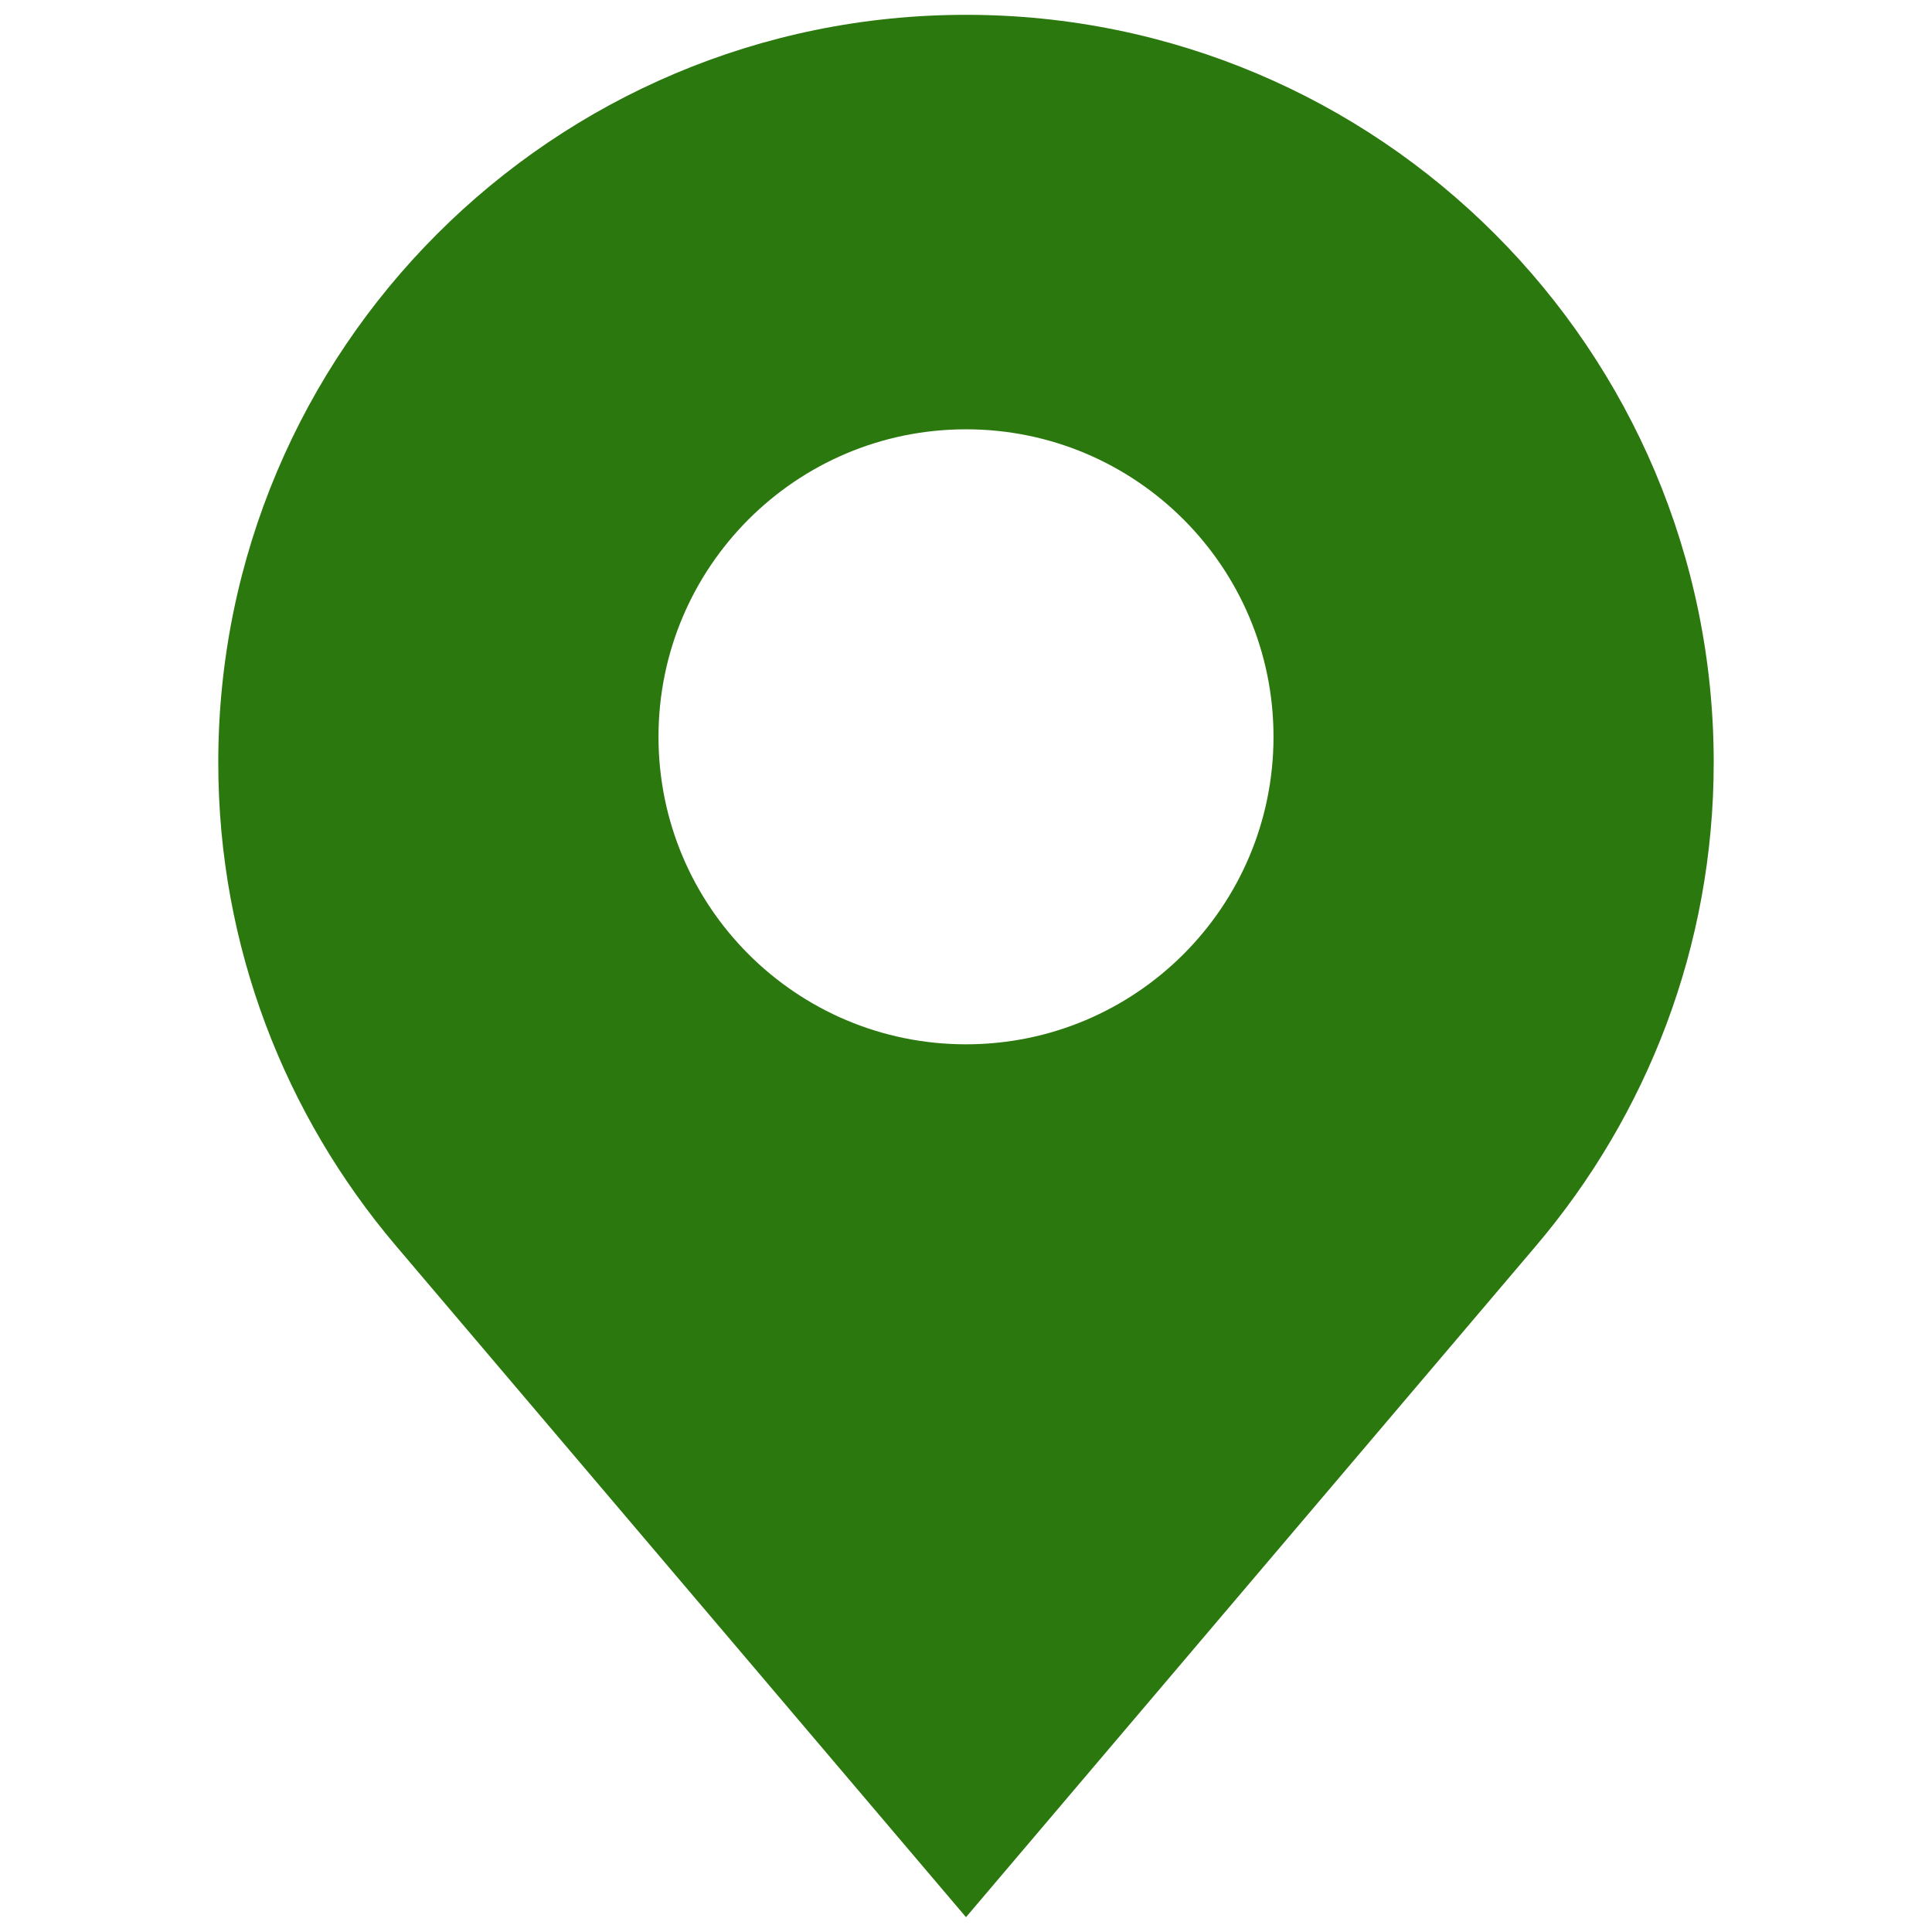
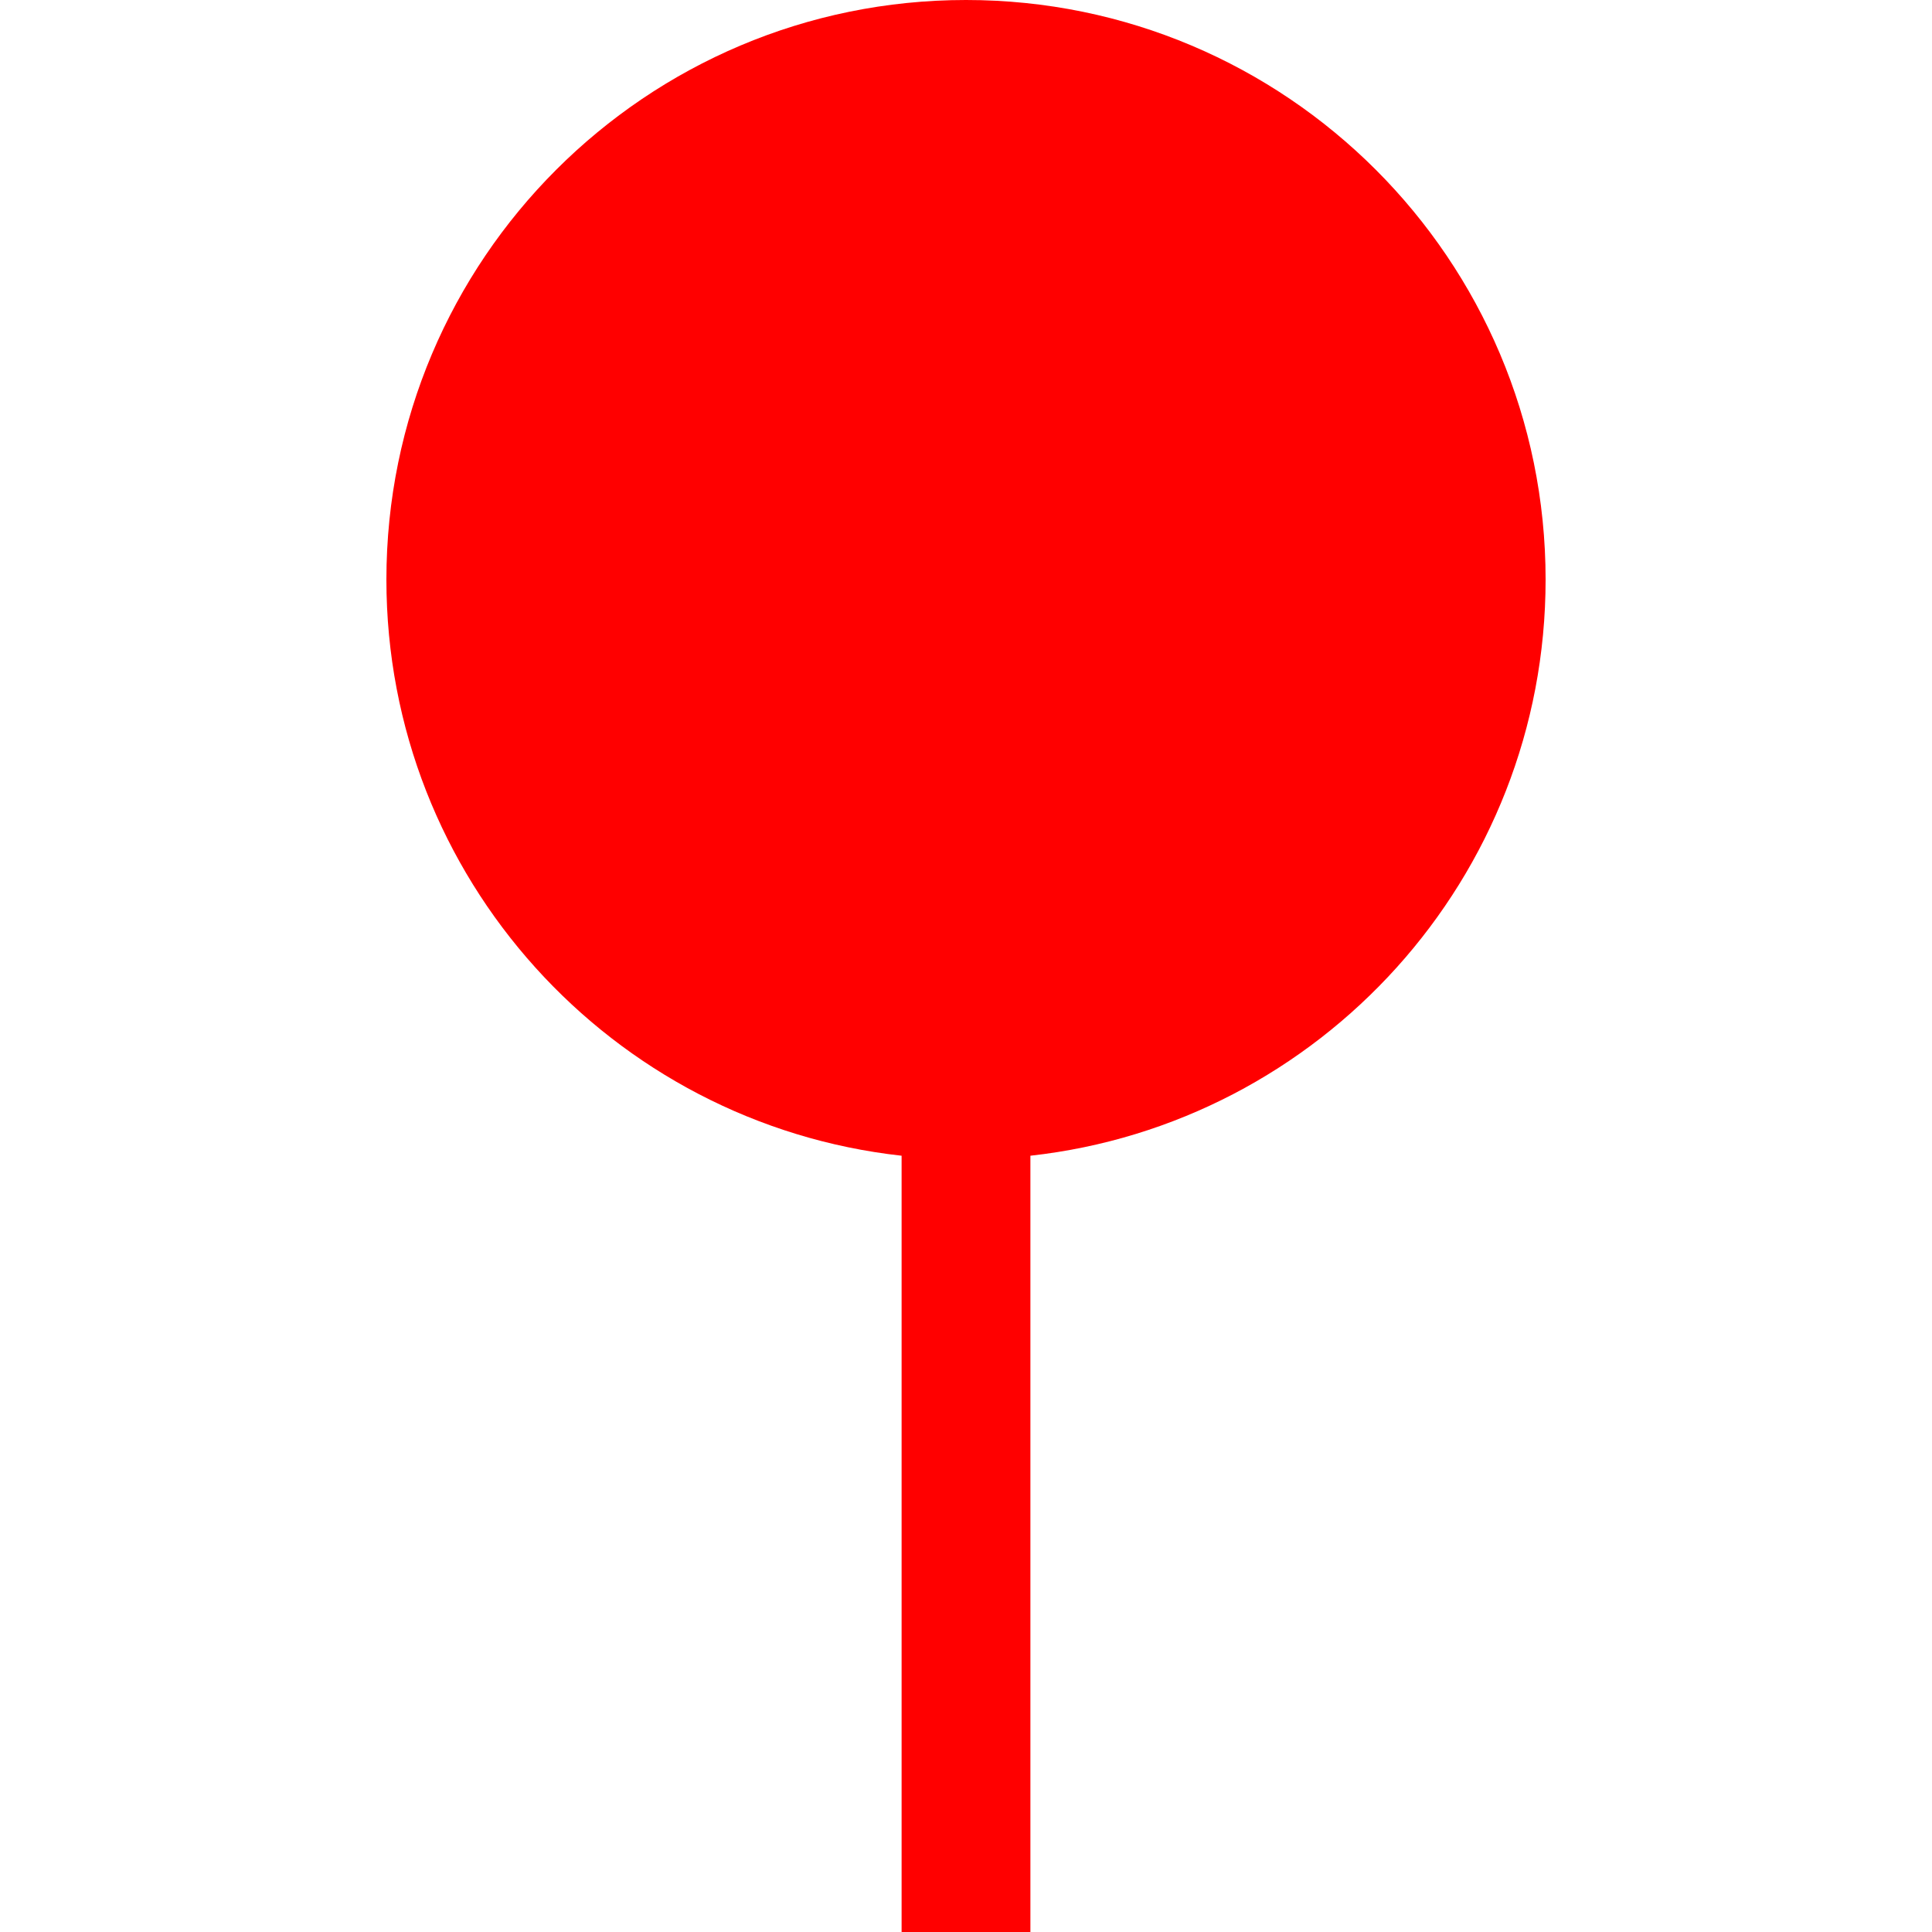
- <svg xmlns="http://www.w3.org/2000/svg" version="1.1" width="256" height="256" viewBox="0 0 256 256" xml:space="preserve">
-   <defs>
- </defs>
-   <g transform="translate(128 128) scale(0.72 0.72)" style="">
-     <g style="stroke: none; stroke-width: 0; stroke-dasharray: none; stroke-linecap: butt; stroke-linejoin: miter; stroke-miterlimit: 10; fill: none; fill-rule: nonzero; opacity: 1;" transform="translate(-175.05 -175.05) scale(3.89 3.89)">
-       <path d="M 45 0 C 25.463 0 9.625 15.838 9.625 35.375 c 0 8.722 3.171 16.693 8.404 22.861 L 45 90 l 26.97 -31.765 c 5.233 -6.167 8.404 -14.139 8.404 -22.861 C 80.375 15.838 64.537 0 45 0 z M 45 48.705 c -8.035 0 -14.548 -6.513 -14.548 -14.548 c 0 -8.035 6.513 -14.548 14.548 -14.548 s 14.548 6.513 14.548 14.548 C 59.548 42.192 53.035 48.705 45 48.705 z" style="stroke: none; stroke-width: 1; stroke-dasharray: none; stroke-linecap: butt; stroke-linejoin: miter; stroke-miterlimit: 10; fill: rgb(43,120,14); fill-rule: nonzero; opacity: 1;" transform=" matrix(1 0 0 1 0 0) " stroke-linecap="round" />
-     </g>
-   </g>
+ <svg xmlns="http://www.w3.org/2000/svg" width="15px" height="15px" viewBox="0 0 15 15" fill="red">
+   <path d="M7.5 0C5.015 0 3 2.015 3 4.5C3 6.816 4.75 8.724 7 8.973V15H8V8.973C10.25 8.724 12 6.816 12 4.5C12 2.015 9.985 0 7.5 0Z" fill="red" />
</svg>
